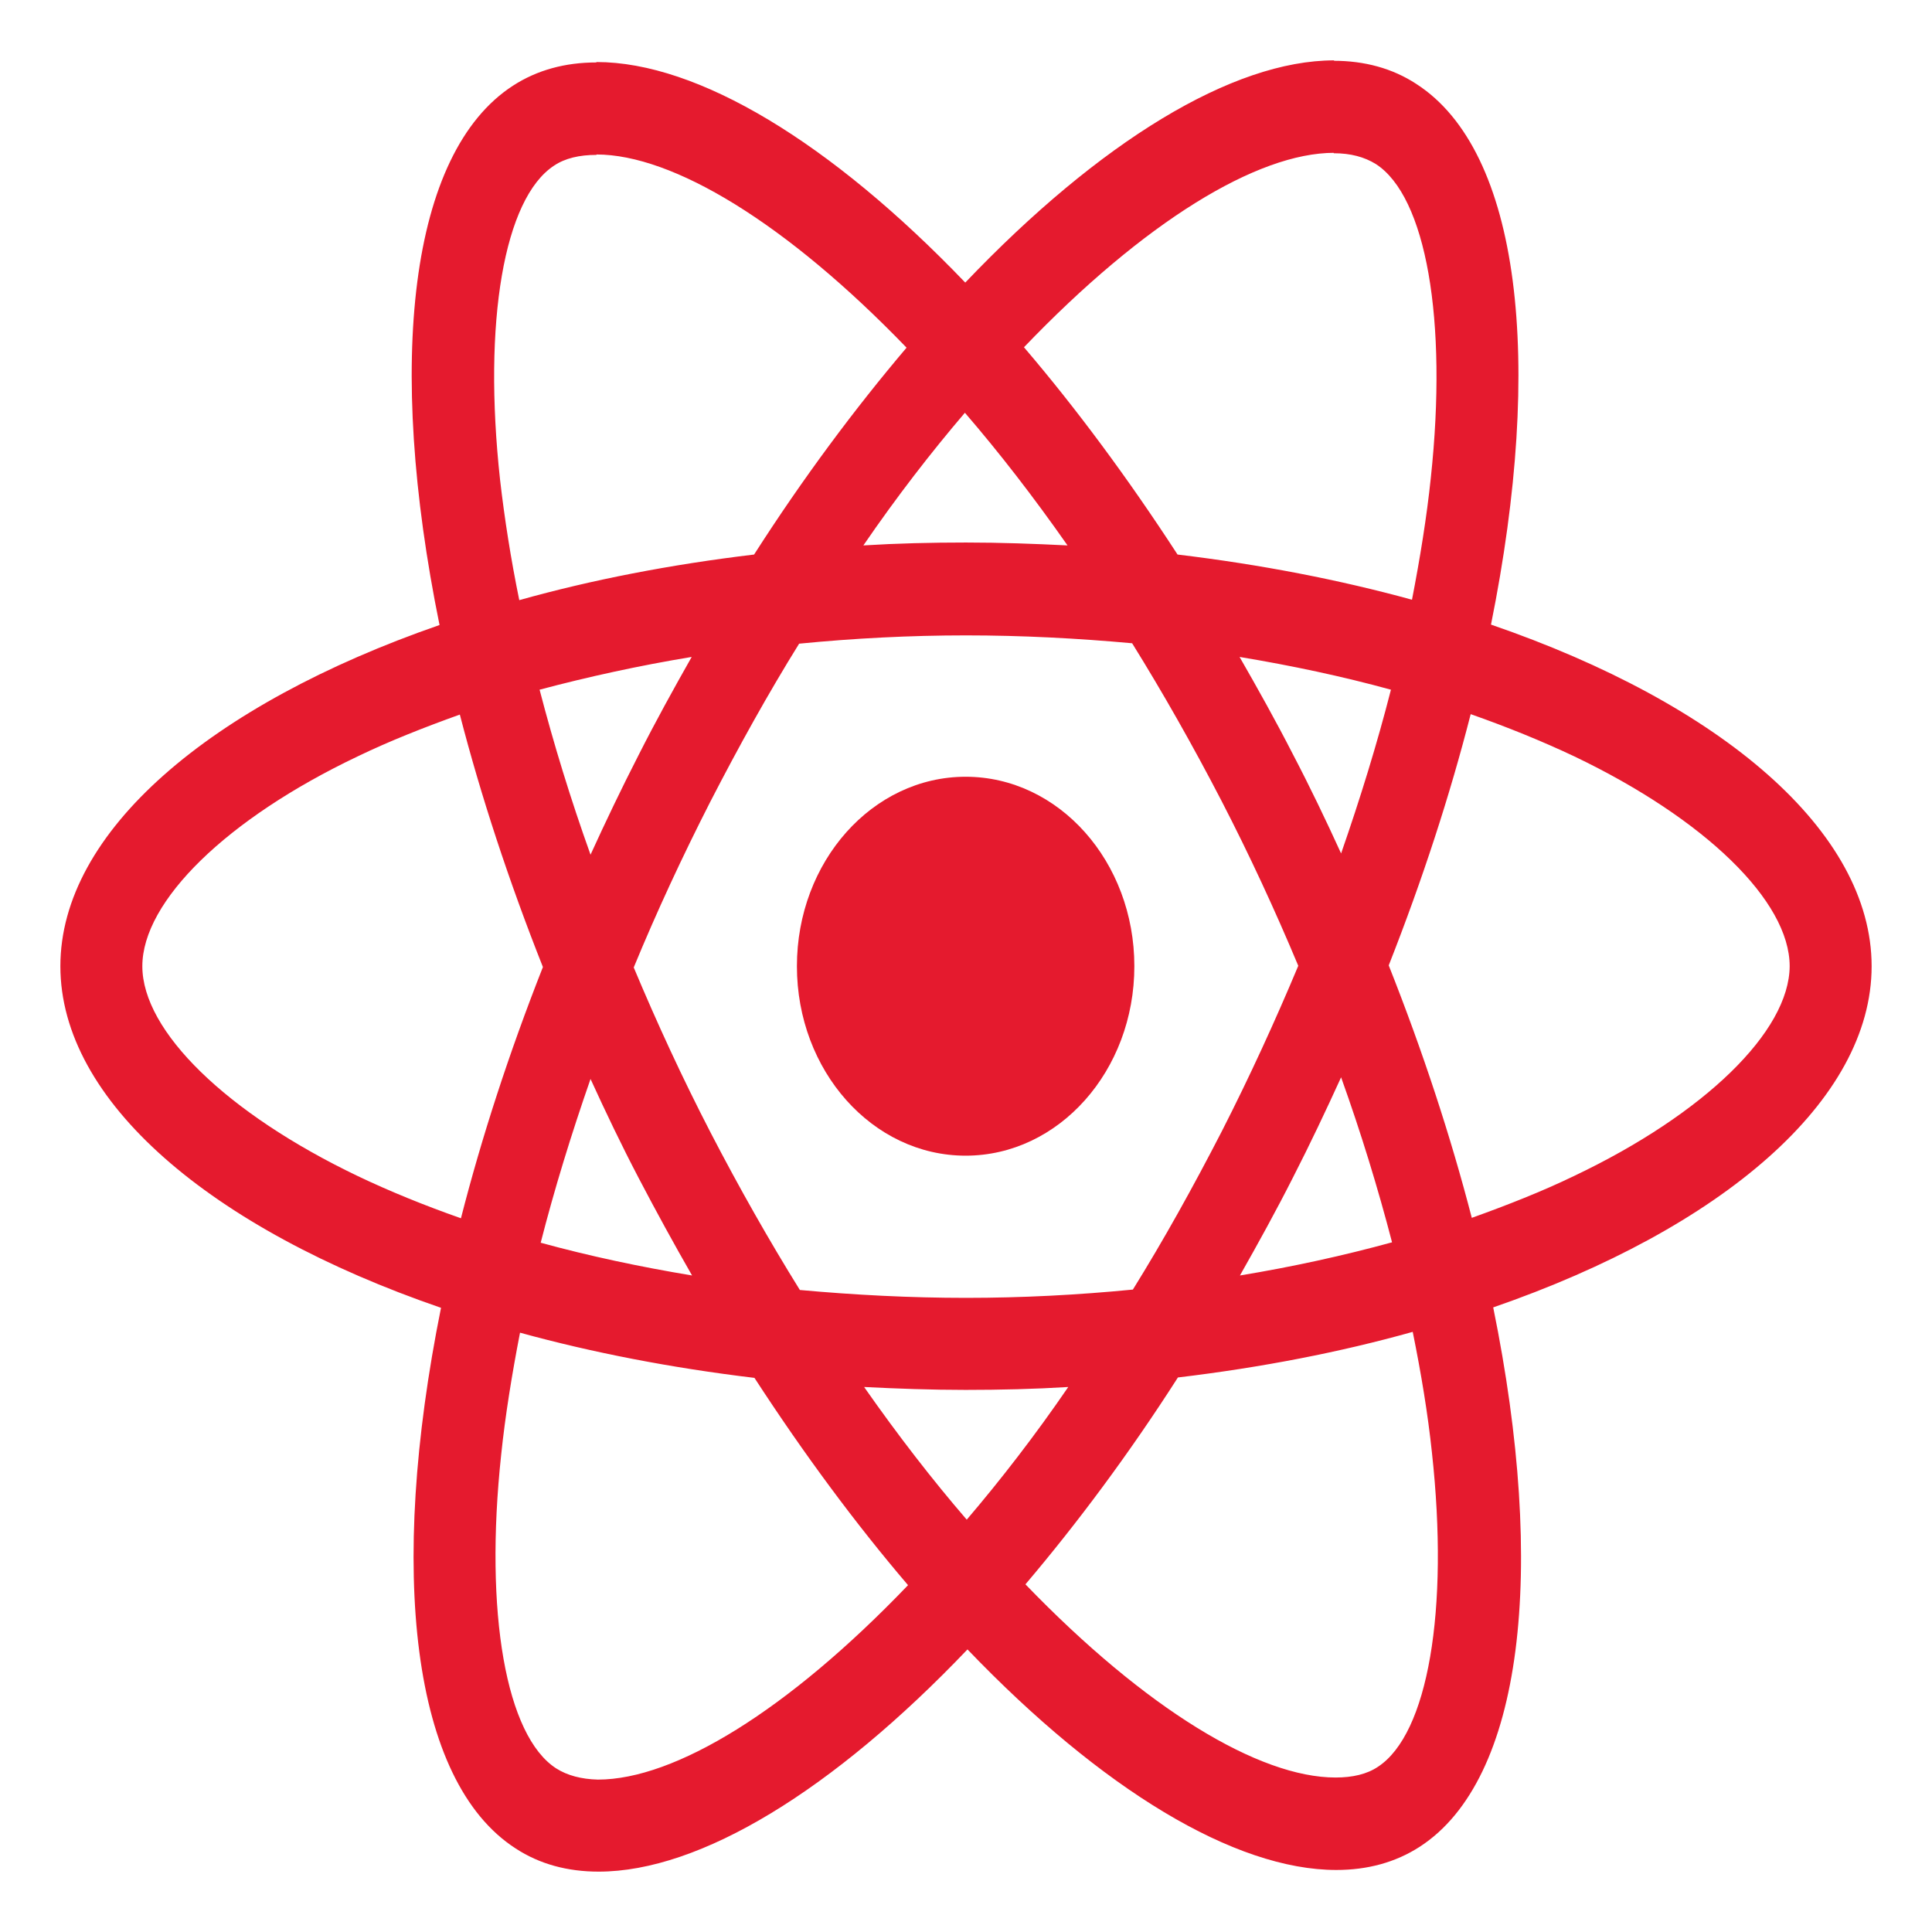
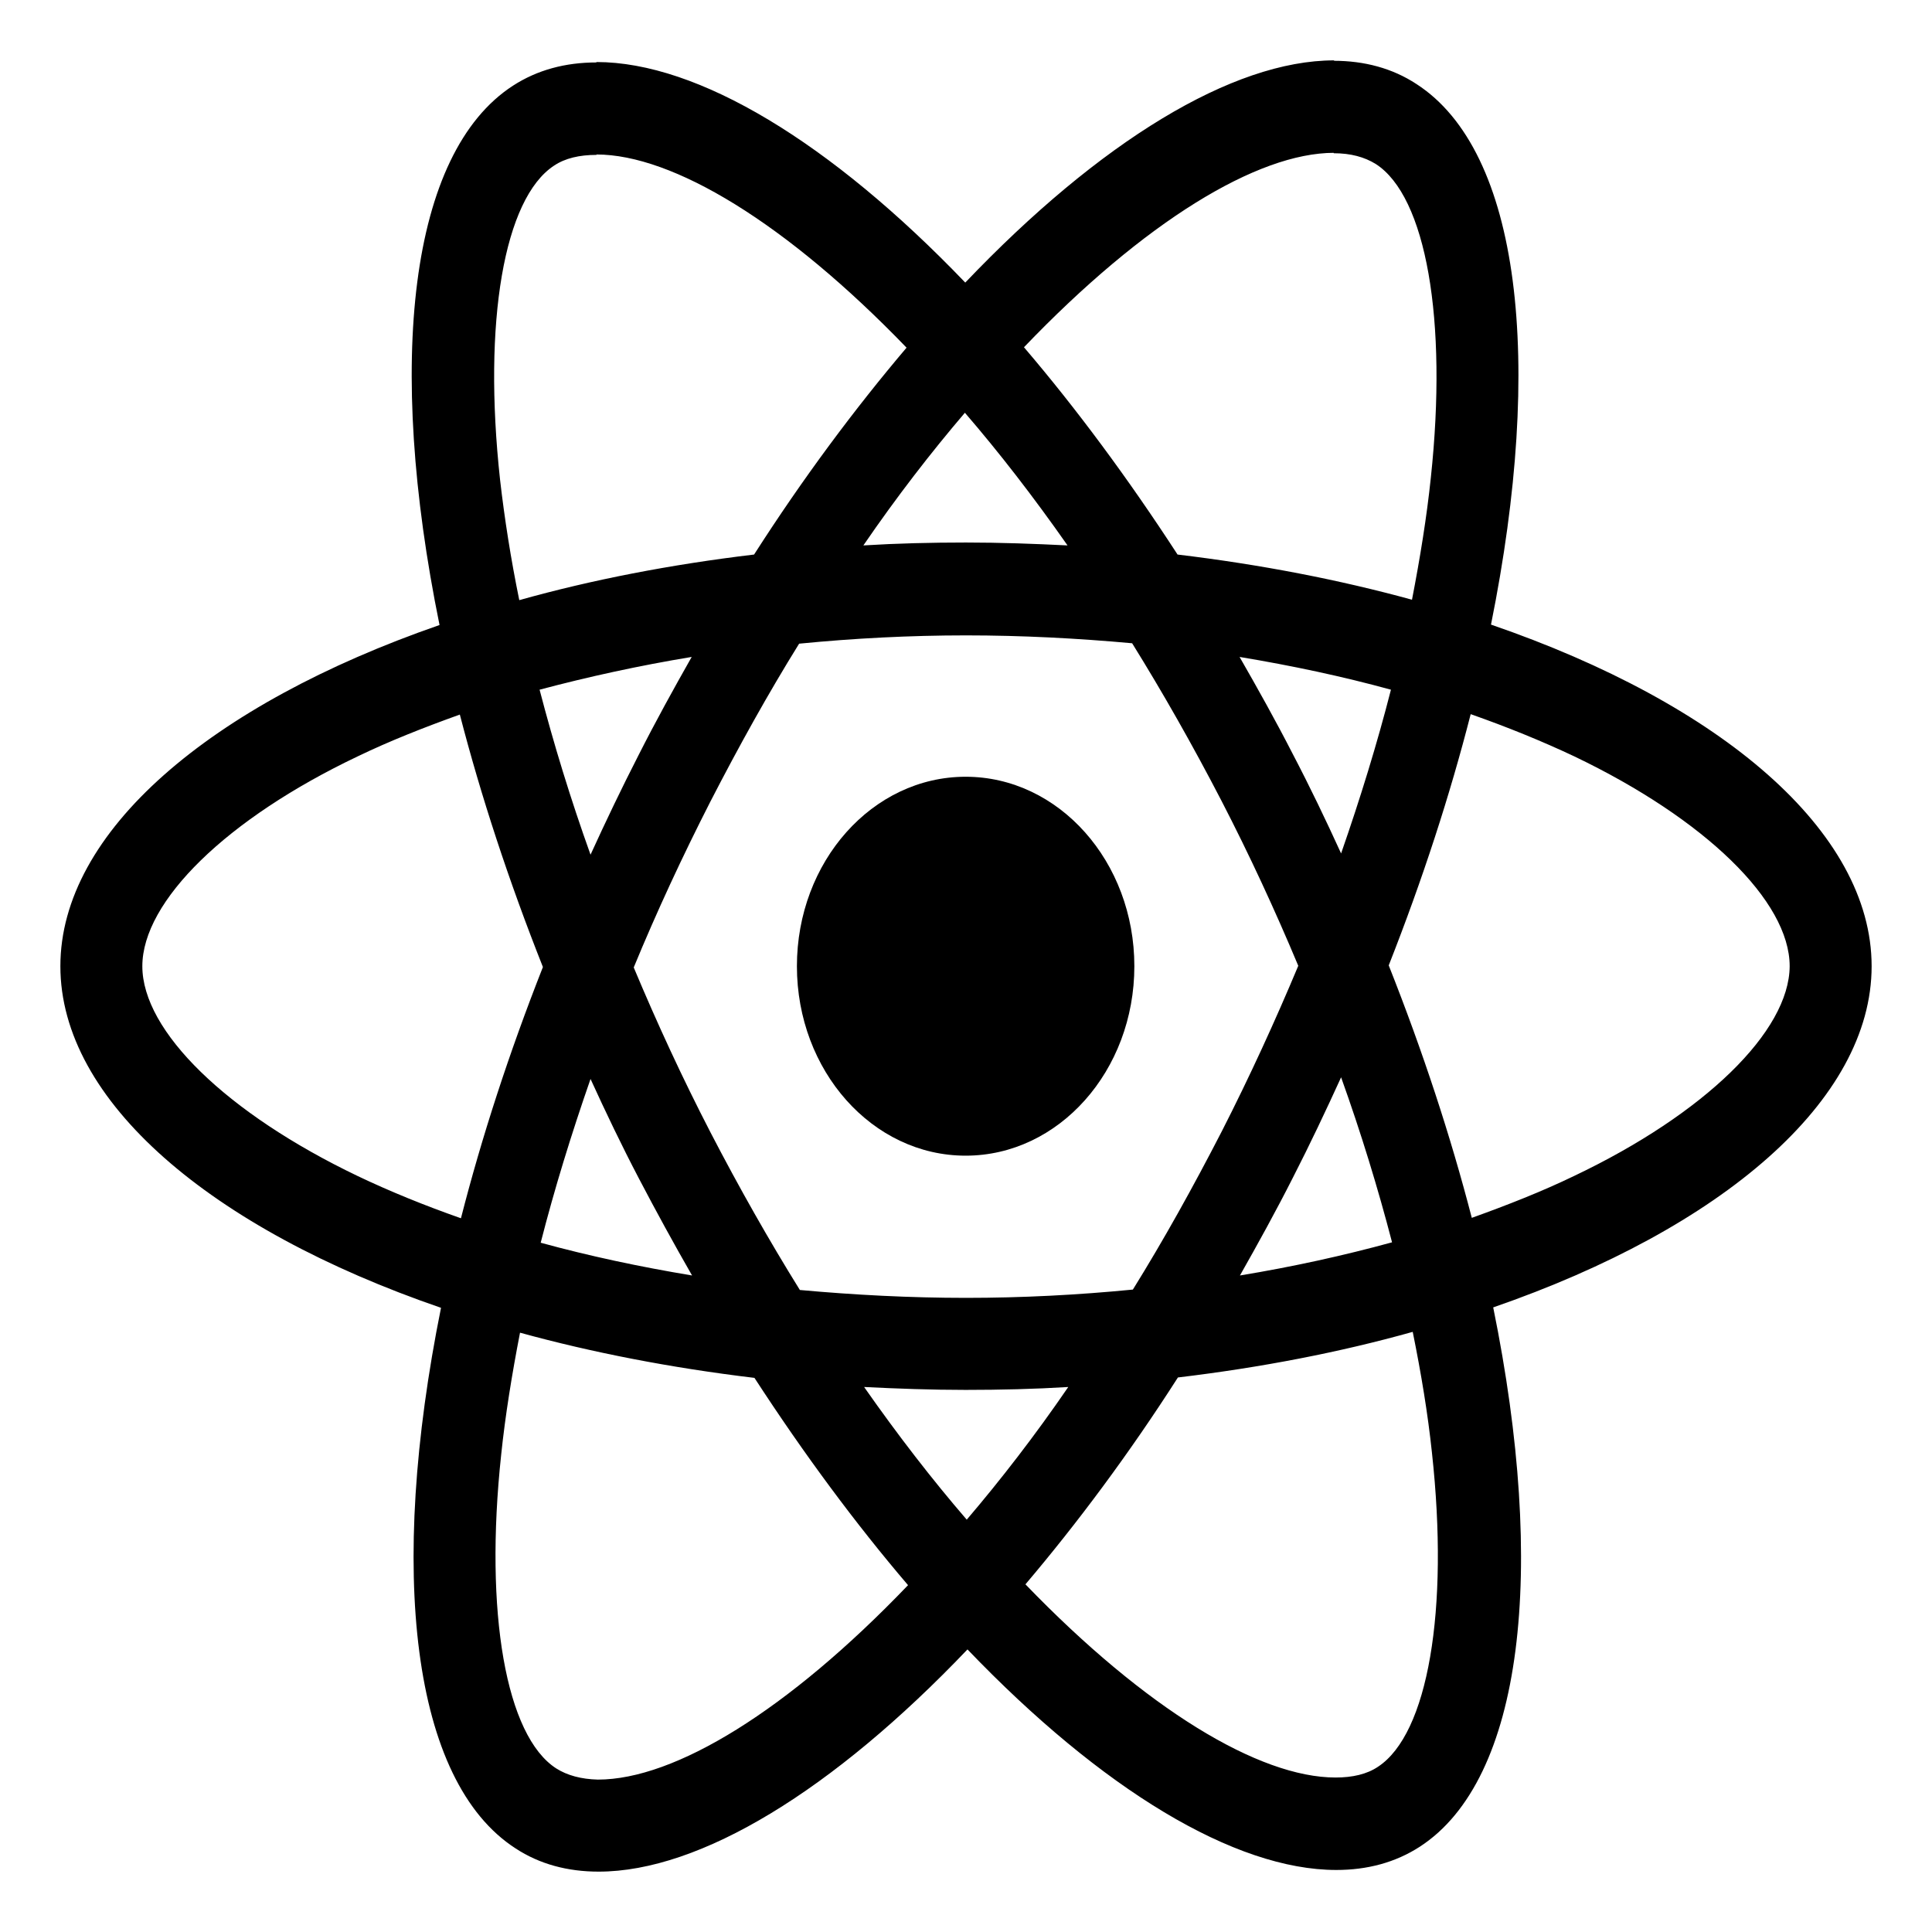
<svg xmlns="http://www.w3.org/2000/svg" height="512" viewBox="175.7 78 114.488 89.477" width="512" version="1.1" id="svg8">
  <defs id="defs12" />
-   <g fill="#61dafb" id="g6" transform="matrix(0.2187785,0,0,0.2456689,140.8384,49.91003)" style="fill:#e51a2e;fill-opacity:1">
-     <path d="m 666.3,296.5 c 0,-32.5 -40.7,-63.3 -103.1,-82.4 14.4,-63.6 8,-114.2 -20.2,-130.4 -6.5,-3.8 -14.1,-5.6 -22.4,-5.6 v 22.3 c 4.6,0 8.3,0.9 11.4,2.6 13.6,7.8 19.5,37.5 14.9,75.7 -1.1,9.4 -2.9,19.3 -5.1,29.4 -19.6,-4.8 -41,-8.5 -63.5,-10.9 -13.5,-18.5 -27.5,-35.3 -41.6,-50 32.6,-30.3 63.2,-46.9 84,-46.9 V 78 C 493.2,78 457.2,97.6 420.8,131.6 384.4,97.8 348.4,78.4 320.9,78.4 v 22.3 c 20.7,0 51.4,16.5 84,46.6 -14,14.7 -28,31.4 -41.3,49.9 -22.6,2.4 -44,6.1 -63.6,11 -2.3,-10 -4,-19.7 -5.2,-29 -4.7,-38.2 1.1,-67.9 14.6,-75.8 3,-1.8 6.9,-2.6 11.5,-2.6 V 78.5 c -8.4,0 -16,1.8 -22.6,5.6 -28.1,16.2 -34.4,66.7 -19.9,130.1 -62.2,19.2 -102.7,49.9 -102.7,82.3 0,32.5 40.7,63.3 103.1,82.4 -14.4,63.6 -8,114.2 20.2,130.4 6.5,3.8 14.1,5.6 22.5,5.6 27.5,0 63.5,-19.6 99.9,-53.6 36.4,33.8 72.4,53.2 99.9,53.2 8.4,0 16,-1.8 22.6,-5.6 28.1,-16.2 34.4,-66.7 19.9,-130.1 62,-19.1 102.5,-49.9 102.5,-82.3 z M 536.1,229.8 c -3.7,12.9 -8.3,26.2 -13.5,39.5 -4.1,-8 -8.4,-16 -13.1,-24 -4.6,-8 -9.5,-15.8 -14.4,-23.4 14.2,2.1 27.9,4.7 41,7.9 z m -45.8,106.5 c -7.8,13.5 -15.8,26.3 -24.1,38.2 -14.9,1.3 -30,2 -45.2,2 -15.1,0 -30.2,-0.7 -45,-1.9 -8.3,-11.9 -16.4,-24.6 -24.2,-38 -7.6,-13.1 -14.5,-26.4 -20.8,-39.8 6.2,-13.4 13.2,-26.8 20.7,-39.9 7.8,-13.5 15.8,-26.3 24.1,-38.2 14.9,-1.3 30,-2 45.2,-2 15.1,0 30.2,0.7 45,1.9 8.3,11.9 16.4,24.6 24.2,38 7.6,13.1 14.5,26.4 20.8,39.8 -6.3,13.4 -13.2,26.8 -20.7,39.9 z m 32.3,-13 c 5.4,13.4 10,26.8 13.8,39.8 -13.1,3.2 -26.9,5.9 -41.2,8 4.9,-7.7 9.8,-15.6 14.4,-23.7 4.6,-8 8.9,-16.1 13,-24.1 z M 421.2,430 c -9.3,-9.6 -18.6,-20.3 -27.8,-32 9,0.4 18.2,0.7 27.5,0.7 9.4,0 18.7,-0.2 27.8,-0.7 -9,11.7 -18.3,22.4 -27.5,32 z m -74.4,-58.9 c -14.2,-2.1 -27.9,-4.7 -41,-7.9 3.7,-12.9 8.3,-26.2 13.5,-39.5 4.1,8 8.4,16 13.1,24 4.7,8 9.5,15.8 14.4,23.4 z M 420.7,163 c 9.3,9.6 18.6,20.3 27.8,32 -9,-0.4 -18.2,-0.7 -27.5,-0.7 -9.4,0 -18.7,0.2 -27.8,0.7 9,-11.7 18.3,-22.4 27.5,-32 z m -74,58.9 c -4.9,7.7 -9.8,15.6 -14.4,23.7 -4.6,8 -8.9,16 -13,24 -5.4,-13.4 -10,-26.8 -13.8,-39.8 13.1,-3.1 26.9,-5.8 41.2,-7.9 z m -90.5,125.2 c -35.4,-15.1 -58.3,-34.9 -58.3,-50.6 0,-15.7 22.9,-35.6 58.3,-50.6 8.6,-3.7 18,-7 27.7,-10.1 5.7,19.6 13.2,40 22.5,60.9 -9.2,20.8 -16.6,41.1 -22.2,60.6 -9.9,-3.1 -19.3,-6.5 -28,-10.2 z M 310,490 c -13.6,-7.8 -19.5,-37.5 -14.9,-75.7 1.1,-9.4 2.9,-19.3 5.1,-29.4 19.6,4.8 41,8.5 63.5,10.9 13.5,18.5 27.5,35.3 41.6,50 -32.6,30.3 -63.2,46.9 -84,46.9 -4.5,-0.1 -8.3,-1 -11.3,-2.7 z m 237.2,-76.2 c 4.7,38.2 -1.1,67.9 -14.6,75.8 -3,1.8 -6.9,2.6 -11.5,2.6 -20.7,0 -51.4,-16.5 -84,-46.6 14,-14.7 28,-31.4 41.3,-49.9 22.6,-2.4 44,-6.1 63.6,-11 2.3,10.1 4.1,19.8 5.2,29.1 z m 38.5,-66.7 c -8.6,3.7 -18,7 -27.7,10.1 -5.7,-19.6 -13.2,-40 -22.5,-60.9 9.2,-20.8 16.6,-41.1 22.2,-60.6 9.9,3.1 19.3,6.5 28.1,10.2 35.4,15.1 58.3,34.9 58.3,50.6 -0.1,15.7 -23,35.6 -58.4,50.6 z" id="path2" style="fill:#e51a2e;fill-opacity:1" />
-     <circle cx="420.9" cy="296.5" r="45.7" id="circle4" style="fill:#e51a2e;fill-opacity:1" />
+   <g fill="#61dafb" id="g6" transform="matrix(0.2187785,0,0,0.2456689,140.8384,49.91003)" style="fill:#000000;fill-opacity:1">
+     <path d="m 666.3,296.5 c 0,-32.5 -40.7,-63.3 -103.1,-82.4 14.4,-63.6 8,-114.2 -20.2,-130.4 -6.5,-3.8 -14.1,-5.6 -22.4,-5.6 v 22.3 c 4.6,0 8.3,0.9 11.4,2.6 13.6,7.8 19.5,37.5 14.9,75.7 -1.1,9.4 -2.9,19.3 -5.1,29.4 -19.6,-4.8 -41,-8.5 -63.5,-10.9 -13.5,-18.5 -27.5,-35.3 -41.6,-50 32.6,-30.3 63.2,-46.9 84,-46.9 V 78 C 493.2,78 457.2,97.6 420.8,131.6 384.4,97.8 348.4,78.4 320.9,78.4 v 22.3 c 20.7,0 51.4,16.5 84,46.6 -14,14.7 -28,31.4 -41.3,49.9 -22.6,2.4 -44,6.1 -63.6,11 -2.3,-10 -4,-19.7 -5.2,-29 -4.7,-38.2 1.1,-67.9 14.6,-75.8 3,-1.8 6.9,-2.6 11.5,-2.6 V 78.5 c -8.4,0 -16,1.8 -22.6,5.6 -28.1,16.2 -34.4,66.7 -19.9,130.1 -62.2,19.2 -102.7,49.9 -102.7,82.3 0,32.5 40.7,63.3 103.1,82.4 -14.4,63.6 -8,114.2 20.2,130.4 6.5,3.8 14.1,5.6 22.5,5.6 27.5,0 63.5,-19.6 99.9,-53.6 36.4,33.8 72.4,53.2 99.9,53.2 8.4,0 16,-1.8 22.6,-5.6 28.1,-16.2 34.4,-66.7 19.9,-130.1 62,-19.1 102.5,-49.9 102.5,-82.3 z M 536.1,229.8 c -3.7,12.9 -8.3,26.2 -13.5,39.5 -4.1,-8 -8.4,-16 -13.1,-24 -4.6,-8 -9.5,-15.8 -14.4,-23.4 14.2,2.1 27.9,4.7 41,7.9 z m -45.8,106.5 c -7.8,13.5 -15.8,26.3 -24.1,38.2 -14.9,1.3 -30,2 -45.2,2 -15.1,0 -30.2,-0.7 -45,-1.9 -8.3,-11.9 -16.4,-24.6 -24.2,-38 -7.6,-13.1 -14.5,-26.4 -20.8,-39.8 6.2,-13.4 13.2,-26.8 20.7,-39.9 7.8,-13.5 15.8,-26.3 24.1,-38.2 14.9,-1.3 30,-2 45.2,-2 15.1,0 30.2,0.7 45,1.9 8.3,11.9 16.4,24.6 24.2,38 7.6,13.1 14.5,26.4 20.8,39.8 -6.3,13.4 -13.2,26.8 -20.7,39.9 z m 32.3,-13 c 5.4,13.4 10,26.8 13.8,39.8 -13.1,3.2 -26.9,5.9 -41.2,8 4.9,-7.7 9.8,-15.6 14.4,-23.7 4.6,-8 8.9,-16.1 13,-24.1 z M 421.2,430 c -9.3,-9.6 -18.6,-20.3 -27.8,-32 9,0.4 18.2,0.7 27.5,0.7 9.4,0 18.7,-0.2 27.8,-0.7 -9,11.7 -18.3,22.4 -27.5,32 z m -74.4,-58.9 c -14.2,-2.1 -27.9,-4.7 -41,-7.9 3.7,-12.9 8.3,-26.2 13.5,-39.5 4.1,8 8.4,16 13.1,24 4.7,8 9.5,15.8 14.4,23.4 z M 420.7,163 c 9.3,9.6 18.6,20.3 27.8,32 -9,-0.4 -18.2,-0.7 -27.5,-0.7 -9.4,0 -18.7,0.2 -27.8,0.7 9,-11.7 18.3,-22.4 27.5,-32 z m -74,58.9 c -4.9,7.7 -9.8,15.6 -14.4,23.7 -4.6,8 -8.9,16 -13,24 -5.4,-13.4 -10,-26.8 -13.8,-39.8 13.1,-3.1 26.9,-5.8 41.2,-7.9 z m -90.5,125.2 c -35.4,-15.1 -58.3,-34.9 -58.3,-50.6 0,-15.7 22.9,-35.6 58.3,-50.6 8.6,-3.7 18,-7 27.7,-10.1 5.7,19.6 13.2,40 22.5,60.9 -9.2,20.8 -16.6,41.1 -22.2,60.6 -9.9,-3.1 -19.3,-6.5 -28,-10.2 z M 310,490 c -13.6,-7.8 -19.5,-37.5 -14.9,-75.7 1.1,-9.4 2.9,-19.3 5.1,-29.4 19.6,4.8 41,8.5 63.5,10.9 13.5,18.5 27.5,35.3 41.6,50 -32.6,30.3 -63.2,46.9 -84,46.9 -4.5,-0.1 -8.3,-1 -11.3,-2.7 z m 237.2,-76.2 c 4.7,38.2 -1.1,67.9 -14.6,75.8 -3,1.8 -6.9,2.6 -11.5,2.6 -20.7,0 -51.4,-16.5 -84,-46.6 14,-14.7 28,-31.4 41.3,-49.9 22.6,-2.4 44,-6.1 63.6,-11 2.3,10.1 4.1,19.8 5.2,29.1 z m 38.5,-66.7 c -8.6,3.7 -18,7 -27.7,10.1 -5.7,-19.6 -13.2,-40 -22.5,-60.9 9.2,-20.8 16.6,-41.1 22.2,-60.6 9.9,3.1 19.3,6.5 28.1,10.2 35.4,15.1 58.3,34.9 58.3,50.6 -0.1,15.7 -23,35.6 -58.4,50.6 z" id="path2" style="fill:#000000;fill-opacity:1" />
+     <circle cx="420.9" cy="296.5" r="45.7" id="circle4" style="fill:#000000;fill-opacity:1" />
  </g>
</svg>
